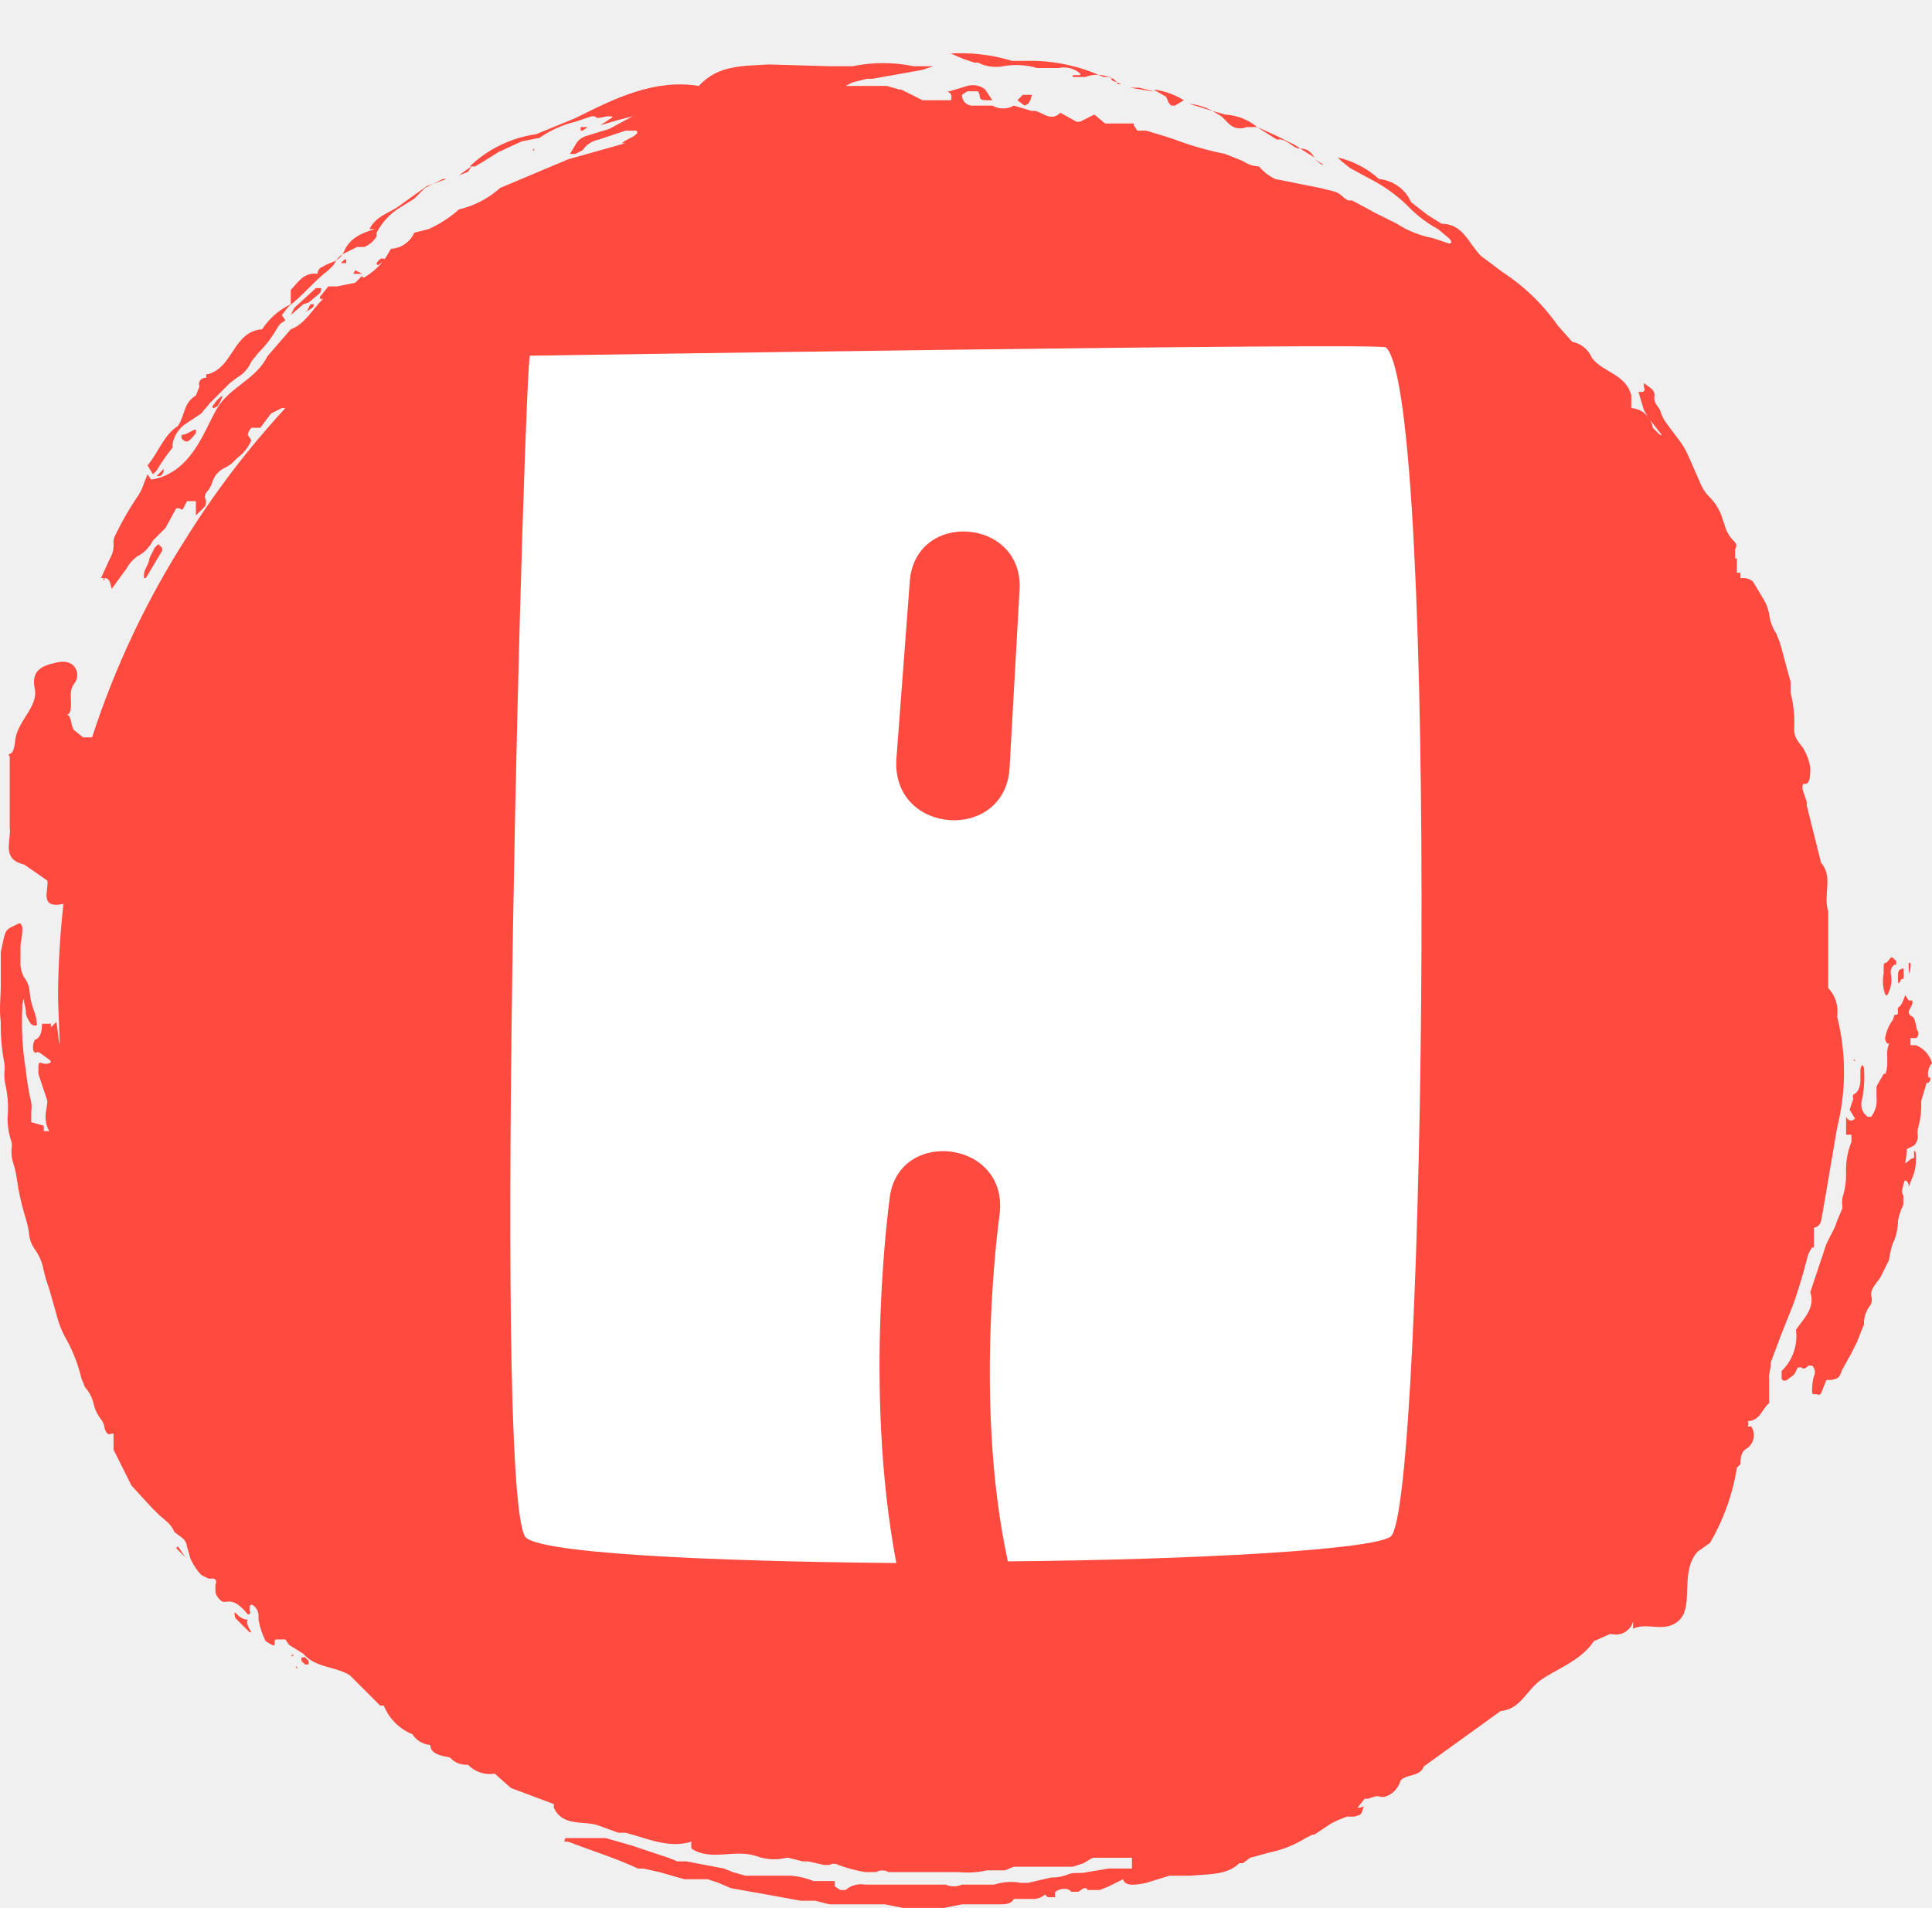
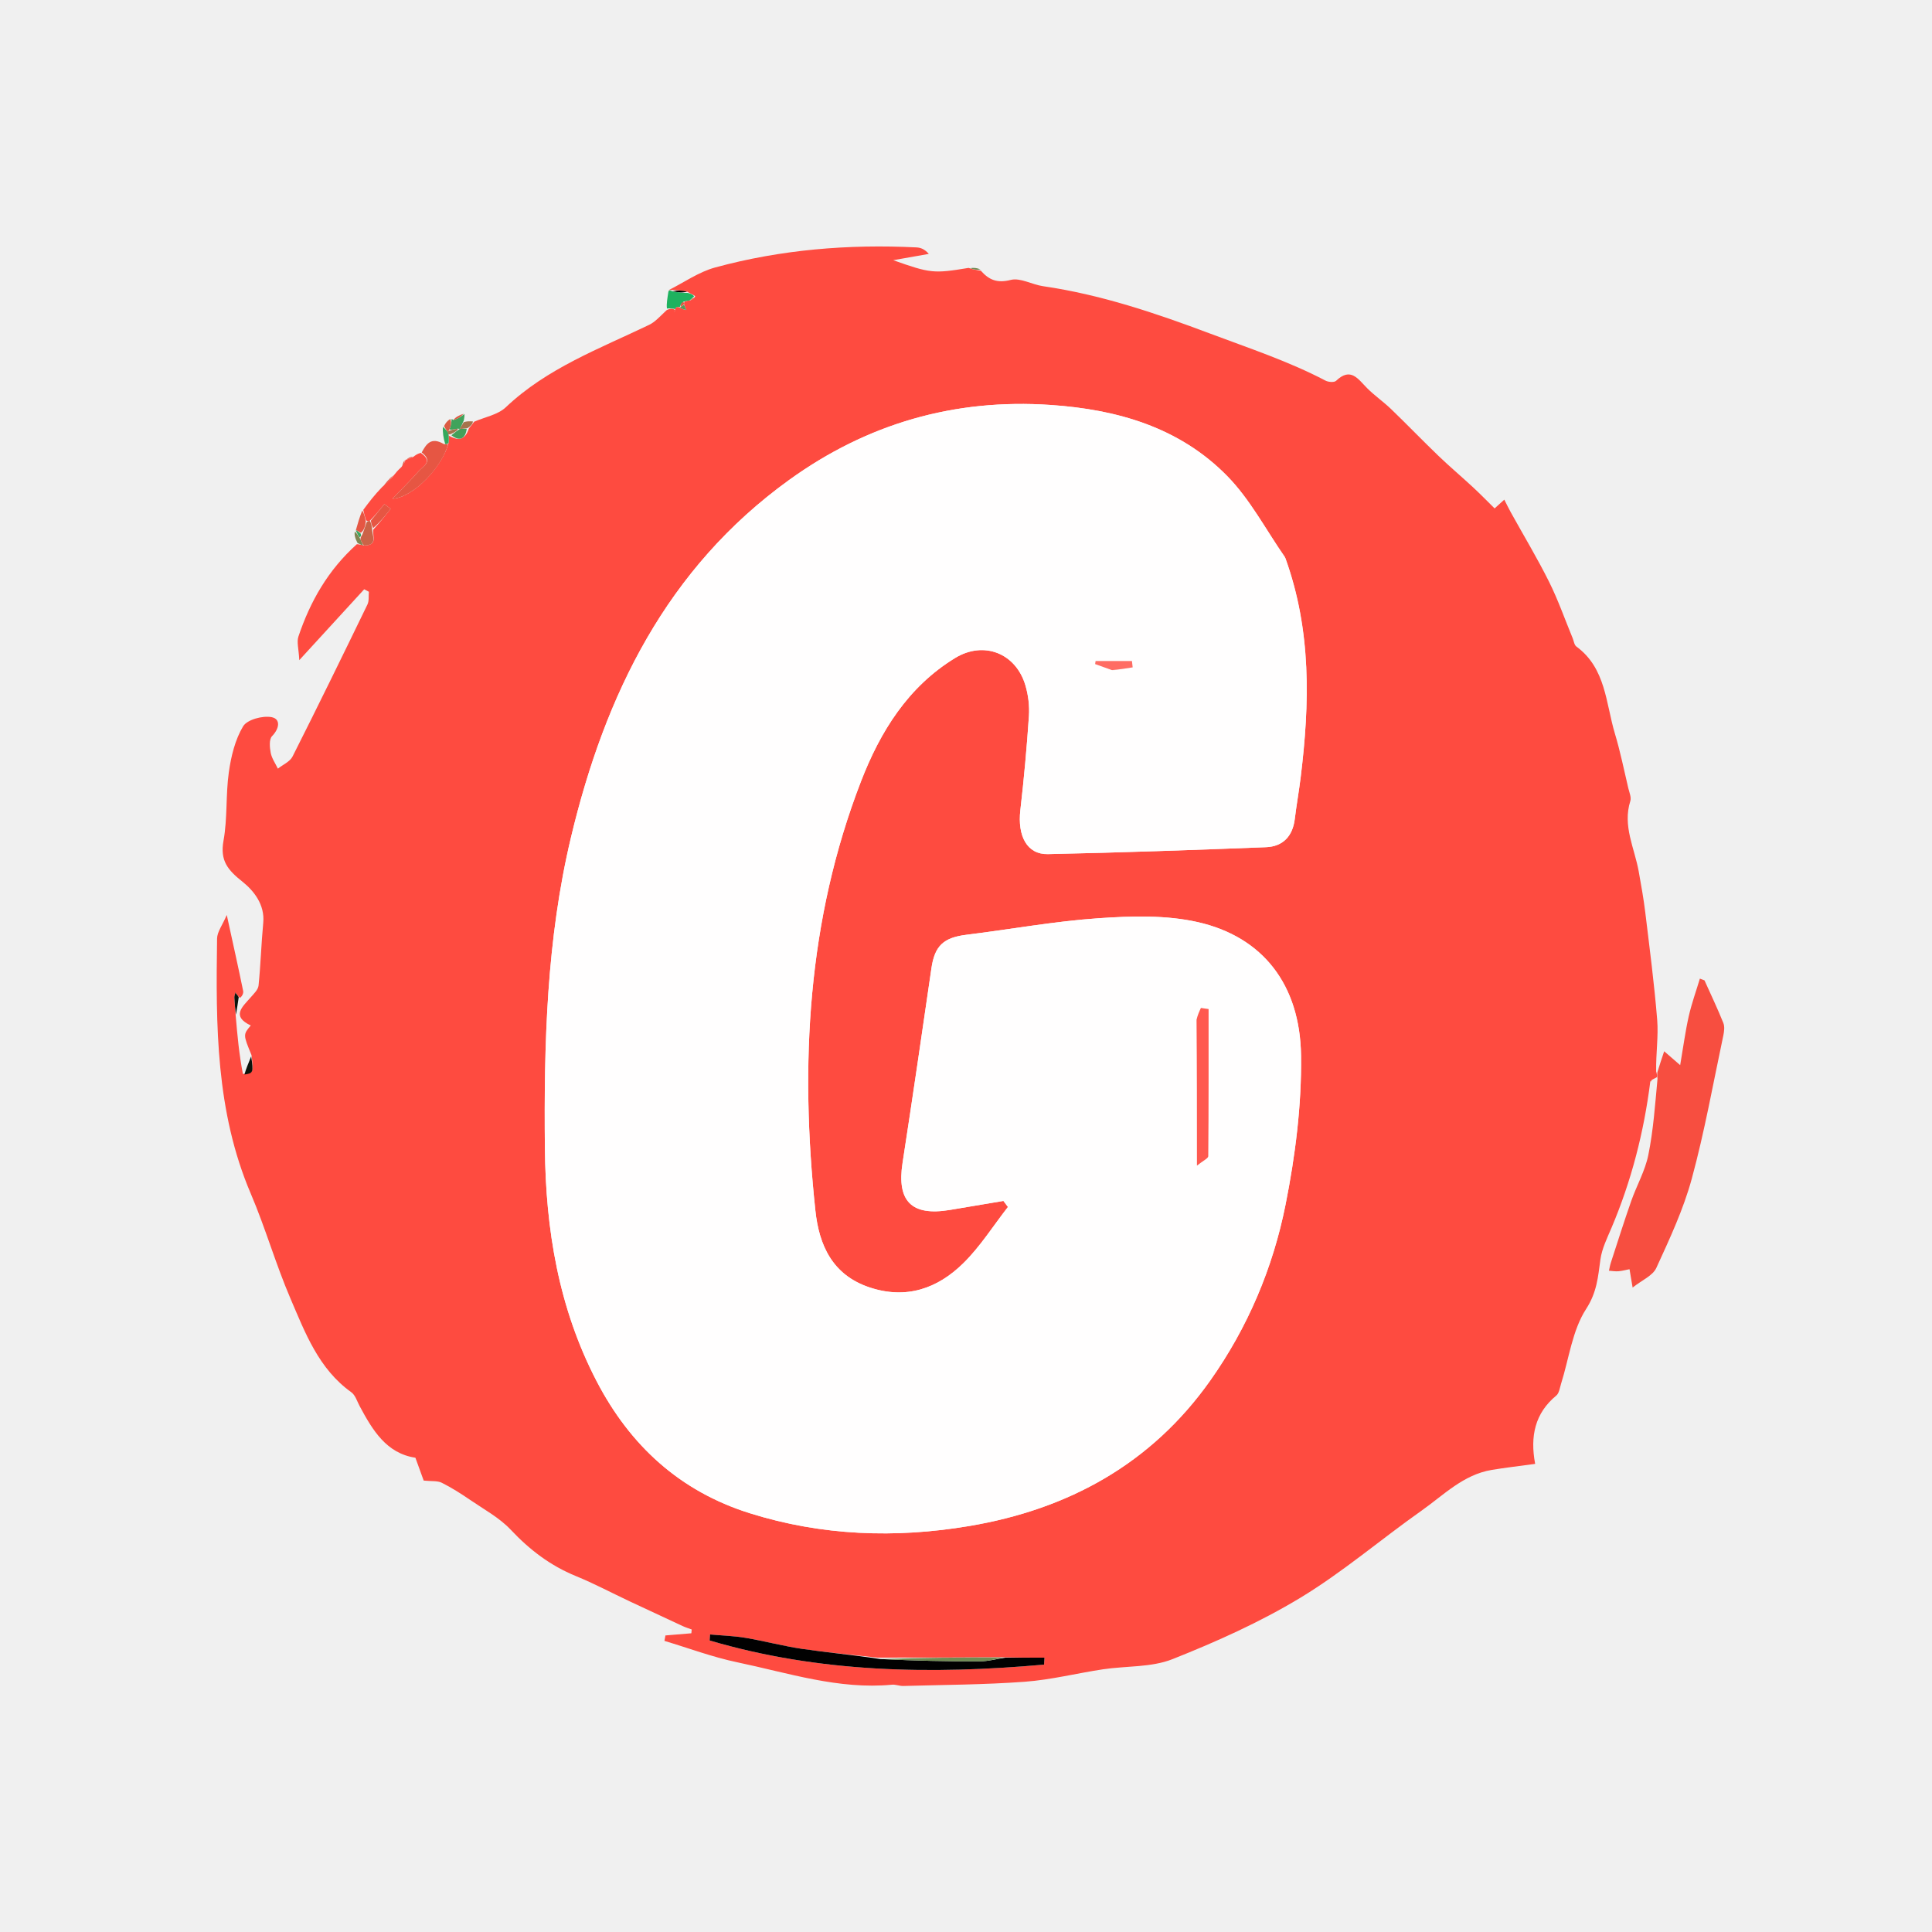
- <svg xmlns="http://www.w3.org/2000/svg" width="308.761" height="304.916" viewBox="0 0 106.008 104.687" class="css-1j8o68f" version="1.1" id="svg23">
-   <defs id="SvgjsDefs2684" />
-   <g id="SvgjsG2685" featurekey="rootContainer" transform="matrix(0.9820593,0,0,0.9820593,-0.05456052,0)" fill="#ff4a3f">
-     <g id="g17">
-       <path d="M19.8 15.3h.5l-.4-.2zm.5.1zm.8-.7c0 .1 0 .1.1.1l.4-.3c-.2-.1-.3-.1-.5.2zm.4-.2zm-4.1 2.3zm-.2.6l.3-.2c.1-.1.1-.2.1-.2h-.2l-.2.4c-.1-.1-.1 0 0 0zm2.2-2.9h-.1l-.2.2h.3zm-2.1 2.4l.6-.5c.1-.1.1-.2.1-.3h-.3l-1.2 1.1-.2.4.7-.6zm-1.1.8z" id="path3" />
-       <path d="M9.7 25v-.2a1.7 1.7 0 0 1 .7-1.1l.9-.6.5-.6.7-.7.4-.4.4-.3a1.9 1.9 0 0 0 .8-.9l.4-.5a5.9 5.9 0 0 0 1-1.3l.2-.3.3-.2-.2-.3.4-.5c.8-.6 1.4-1.4 2.2-2l.3-.3a1.4 1.4 0 0 1 .5-.6l.8-.4h.4a1.4 1.4 0 0 0 .7-.6V13a3.5 3.5 0 0 1 1.3-1.4l.8-.5.2-.2.4-.4 1-.5h.2l-1.1.4-1.4 1c-.6.5-1.4.6-1.8 1.4h.3c-.7.2-1.4.5-1.7 1.2s-.8.6-1.2.9a.4.4 0 0 0-.3.4c-.8-.1-1.1.5-1.5.9v.8a3.9 3.9 0 0 0-1.6 1.4c-1.6.1-1.6 2.1-3 2.5h-.1a.2.2 0 0 0 0 .2c-.3 0-.5.2-.4.5l-.2.5c-.7.4-.6 1.1-1 1.7-.8.5-1.1 1.5-1.7 2.2l.3.5.2-.2a11.6 11.6 0 0 1 .9-1.3zM53.9 3.3l.6.2h.2a2.2 2.2 0 0 0 1.4.2 4.1 4.1 0 0 1 1.9.1h1.2a1.4 1.4 0 0 1 1.2.3.1.1 0 0 1 0 .1H60a.1.1 0 0 0 0 .1h.7a1.8 1.8 0 0 1 1.3 0c.2 0 .1.1.2.2l.5.2h-.2c-.2-.4-.5-.4-.8-.4a9.7 9.7 0 0 0-4.3-.9h-.8A9.8 9.8 0 0 0 53 3h.2zm7.3 3.1zM50.3 4.7zm10.9 1.7h.2-.2zM19 14.7zm32.1-10zm17.6 2.2a.9.9 0 0 0 1 .2h.6a3.1 3.1 0 0 0-1.8-.7l-.7-.2.5.3zm-3.4-1.3c0 .1.1.2.2.3h.2l.5-.3a4.2 4.2 0 0 0-1.7-.6l.7.4zm7.4 2.7l.8.5c-.2-.3-.4-.5-.8-.5z" id="path5" />
-       <path d="M99 76.1l.6-1.6.6-1.5c.2-.5.6-1.8.8-2.6a1.7 1.7 0 0 1 .3-.7h.1v-1.1c.5-.1.4-.6.5-.9l.8-4.7a12.7 12.7 0 0 0 0-6.2 1.9 1.9 0 0 0-.5-1.6v-4.3c-.3-.9.3-1.9-.4-2.7L101 45a.4.4 0 0 0 0-.2l-.2-.6a.5.5 0 0 1 0-.4h.1c.3 0 .3-.5.3-.9a3 3 0 0 0-.4-1.1l-.3-.4a1.1 1.1 0 0 1-.2-.7 6.7 6.7 0 0 0-.2-2v-.6c-.2-.7-.4-1.5-.6-2.2l-.2-.5a2.5 2.5 0 0 1-.4-1.1 2.5 2.5 0 0 0-.3-.8l-.6-1a.8.8 0 0 0-.6-.2h-.1V32h-.2v-.8H97V31a.4.4 0 0 0 0-.1v-.2c.1-.2.1-.3-.1-.5a1.8 1.8 0 0 1-.4-.6l-.2-.6a2.9 2.9 0 0 0-.7-1.2 2.2 2.2 0 0 1-.5-.7l-.7-1.6a4.3 4.3 0 0 0-.6-1l-.6-.8a2.4 2.4 0 0 1-.4-.8l-.2-.3a.6.6 0 0 1-.1-.5.5.5 0 0 0-.2-.4l-.4-.3v.2c.1.2 0 .3-.1.3h-.2l.3 1 .3.5.7.9h-.1l-.2-.2-.2-.2a1.3 1.3 0 0 0-1.2-1.1v-.7c-.3-1.2-1.6-1.3-2.2-2.1a1.5 1.5 0 0 0-1.1-.9l-.8-.9a11.3 11.3 0 0 0-3.1-3l-.8-.6-.4-.3c-.7-.7-1-1.8-2.2-1.8l-.8-.5-.9-.7a2.2 2.2 0 0 0-1.8-1.3 5.1 5.1 0 0 0-2.3-1.2l.2.2.5.4 1.3.7a8.5 8.5 0 0 1 2.1 1.6 6.8 6.8 0 0 0 1.5 1.1l.6.5c.1.1.2.2.1.3H81l-.9-.3a5.6 5.6 0 0 1-2-.8l-1.2-.6-1.3-.7h-.2c-.3-.1-.4-.4-.8-.5l-.8-.2-2.5-.5a2.6 2.6 0 0 1-.9-.7 1.7 1.7 0 0 1-.9-.3l-1-.4a18.1 18.1 0 0 1-2.8-.8l-.6-.2-1-.3h-.5l-.2-.3v-.1h-1.6l-.6-.5-.4.2-.4.2h-.2l-.9-.5c-.6.6-1.1-.2-1.6-.1l-1-.3a1.2 1.2 0 0 1-1.2 0h-1.2a.6.6 0 0 1-.5-.6l.3-.2h.6a.7.7 0 0 1 .1.3c0 .2.2.2.5.2h.2l-.4-.6a1.1 1.1 0 0 0-1-.2l-1 .3H53c.3.2.2.3.2.5h-1.6l-.4-.2-.8-.4h-.1l-.7-.2h-2.3l.4-.2.8-.2h.3l1.7-.3 1.1-.2.6-.2h-1.1a8.4 8.4 0 0 0-3.4 0h-1.3L43 3.6c-1.4.1-2.8 0-3.9 1.2-2.5-.4-4.7.7-6.9 1.8l-2.2.9a6.7 6.7 0 0 0-3.7 1.8h.3l.5-.3.8-.5 1.3-.6 1-.2a6 6 0 0 1 2-.9l.9-.3h.2c.1.2.5 0 .7 0h.2c.1 0 .1.1 0 .1l-.6.4 1-.3.8-.2-1.3.7-1.3.4a1 1 0 0 0-.6.5l-.3.5h.3l.4-.2a1.4 1.4 0 0 1 .9-.6l1.5-.5h.5a.1.1 0 0 1 .1.2c-.2.2-.6.3-.8.5h.2l-3.2.9-3.8 1.6a5.2 5.2 0 0 1-2.3 1.2 6.6 6.6 0 0 1-1.7 1.1l-.8.2a1.5 1.5 0 0 1-1.3.9l-.3.5a3.7 3.7 0 0 1-1.2 1.1h-.1v-.1l-.2.2-.2.2-1 .2h-.5l-.4.5c-.1.1-.1.2 0 .2h.1c-.6.6-1 1.4-1.8 1.7L15 19.9c-.6 1.2-1.8 1.6-2.6 2.6s-1.4 3.9-3.9 4.3l-.2-.3-.2.5a2.7 2.7 0 0 1-.4.8 16.9 16.9 0 0 0-1.2 2.1.8.8 0 0 0-.1.5 1.4 1.4 0 0 1-.2.8l-.5 1.1h.2c.3 0 .3.3.4.6l.8-1.1a2.2 2.2 0 0 1 .6-.7 2 2 0 0 0 .9-.9l.3-.3.4-.4.6-1.1h.2c.1.1.1.1.2 0l.2-.4h.5v.8l.5-.5a.5.5 0 0 0 0-.5.4.4 0 0 1 .1-.3 1.5 1.5 0 0 0 .3-.5 1.3 1.3 0 0 1 .8-.9l.3-.2.3-.3a2.4 2.4 0 0 0 .8-1l-.2-.3c0-.1.1-.3.2-.4h.5l.6-.8.6-.3h.2a48.8 48.8 0 0 0-5.5 7.2h-.1.1a48.4 48.4 0 0 0-5.3 11.2h-.5l-.5-.4c-.2-.2-.1-.7-.4-.9h.1c.3-.5-.1-1.2.3-1.7s.1-1.4-.9-1.2-1.5.5-1.3 1.5-1 1.8-1.1 2.9-.5.5-.3.9v3.9c.1.8-.5 1.8.8 2.1l1.3.9c.1.5-.5 1.6.9 1.3a49.2 49.2 0 0 0-.3 5c0 1.1.1 2.2.1 3.3v-.4c-.1-.4-.1-.8-.2-1.3l-.3.3v-.2h-.5c0 .5-.1.8-.4.9a.9.9 0 0 0-.1.5c0 .1.1.3.2.2s.4.2.7.4-.2.3-.4.2-.2.1-.2.3v.3l.5 1.5c0 .3-.1.6-.1.9a1.7 1.7 0 0 0 .2.8h-.3v-.3l-.7-.2v-.6a1.5 1.5 0 0 0 0-.5 14.6 14.6 0 0 1-.3-1.8 16.6 16.6 0 0 1-.2-3.5.9.9 0 0 1 .1-.5v.2a2.9 2.9 0 0 1 .1.5.8.8 0 0 0 .1.4c.1.2.2.4.4.4s.1-.1.1-.2a2.1 2.1 0 0 0-.1-.5 4.2 4.2 0 0 1-.3-1.3 1.5 1.5 0 0 0-.3-.7 1.6 1.6 0 0 1-.2-.9v-.8c0-.3.1-.6.1-.9a.5.5 0 0 0-.1-.4h-.1c-.8.4-.7.2-1 1.6V55c0 .7-.1 1.4 0 2.1a10.8 10.8 0 0 0 .2 2.3 1.8 1.8 0 0 1 0 .5 3.1 3.1 0 0 0 .1.9 5.9 5.9 0 0 1 .1 1.3 3.9 3.9 0 0 0 .2 1.7 1.2 1.2 0 0 1 0 .4 2.1 2.1 0 0 0 .1.8 4.9 4.9 0 0 1 .2.9 14 14 0 0 0 .5 2.2 5 5 0 0 1 .2 1 1.7 1.7 0 0 0 .3.7 2.9 2.9 0 0 1 .5 1.2 8.5 8.5 0 0 0 .3 1l.4 1.4a5.4 5.4 0 0 0 .6 1.5 8.5 8.5 0 0 1 .8 2.1l.2.5a2.1 2.1 0 0 1 .5 1 2.1 2.1 0 0 0 .4.8 1 1 0 0 1 .2.5c.1.3.2.4.4.3h.1v.9l.5 1 .5 1 1.1 1.2.4.4c.3.3.7.5.9 1l.4.3a.7.7 0 0 1 .3.5l.2.7a3.3 3.3 0 0 0 .6.9l.4.2h.3a.2.2 0 0 1 .1.3 2.5 2.5 0 0 0 0 .5.9.9 0 0 0 .4.5h.2c.4-.1.8.2 1.2.7h.1c0-.1.1-.1 0-.2v-.2c0-.1.1-.2.2-.1a.7.7 0 0 1 .3.6v.2a4.3 4.3 0 0 0 .4 1.2c.5.3.5.3.5.1s0-.2.2-.2h.4l.2.3.8.5c.7.8 1.8.7 2.6 1.2l1.7 1.7h.2a2.9 2.9 0 0 0 1.6 1.6 1.3 1.3 0 0 0 1 .6c0 .5.6.6 1.1.7a1.2 1.2 0 0 0 .8.4h.2a1.7 1.7 0 0 0 1.5.5l.9.8 2.4.9v.2c.5 1.1 1.7.7 2.5 1l1.1.4h.4c1.2.3 2.4.9 3.7.5a.7.7 0 0 0 0 .4c1.1.7 2.4 0 3.6.4a2.9 2.9 0 0 0 1.7.1h.1l.8.2h.3l.9.2h.3a.5.5 0 0 1 .5 0 7.9 7.9 0 0 0 1.5.4h.6a.7.7 0 0 1 .7 0h3.9a5 5 0 0 0 1.6-.1h1l.5-.2H60l.6-.2.5-.3h2.2v.6H62l-1.2.2c-.4.1-.7 0-1 .1a2.4 2.4 0 0 1-1 .2l-1.3.3h-.4a3.1 3.1 0 0 0-1.5.1h-1.8a1.1 1.1 0 0 1-.9 0h-4.5a1.3 1.3 0 0 0-1.1.3H47l-.3-.2v-.3h-1.2a4.1 4.1 0 0 0-1.3-.3h-2.5l-.7-.2-.5-.2-2.1-.4h-.5l-.5-.2-2.1-.7-1.4-.4h-2.2c-.1 0-.1.1-.1.2h.2c1.3.5 2.6.9 3.9 1.5h.3l.9.2 1.4.4h1.3l.6.2.7.3 1.7.3 1.1.2 1.1.2h.8l.8.2h3.1l1 .2h2.3l1-.2H56c.4 0 .6-.1.7-.3h1a1 1 0 0 0 .8-.3c-.1.1 0 .1.1.2h.4v-.2c0-.1 0-.1.2-.2s.6-.1.7.1h.4l.3-.2c.2 0 .2 0 .2.1h.7l.5-.2.8-.4c.1.3.4.4 1.3.2l1.3-.4h1.2c.9-.1 2 0 2.7-.7h.2l.4-.3 1.1-.3a6.1 6.1 0 0 0 2-.8l.4-.2h.1l.9-.6.4-.2.5-.2h.4c.4-.1.4-.1.5-.4s0-.1-.2-.1h-.1l.4-.5h.2c.3-.1.5-.2.7-.1h.2a1.3 1.3 0 0 0 .9-.9c.3-.4 1.1-.2 1.3-.8l4.3-3.1c1.1-.1 1.4-1.1 2.2-1.7s2.3-1.1 3-2.2l.9-.4h.1a1 1 0 0 0 1.2-.7v.4c.8-.4 1.8.3 2.6-.5s0-2.7 1-3.8l.7-.5a12.1 12.1 0 0 0 1.5-4.2l.2-.2c0-.3 0-.7.4-.9a.9.9 0 0 0 .2-1.2h-.2a.3.3 0 0 0 0-.3c.7 0 .8-.7 1.2-1V77a.5.5 0 0 1 0-.2 3.8 3.8 0 0 0 .1-.7zM5.9 32.2z" id="path7" />
-       <path d="M26.4 9.3l-.3.2-.4.3.5-.2zm6.1-2h.1l.3-.2h-.4zm-2.6 1l-.1.1h.1v-.1zm-1.5 1.4zm1.3-.2zm-6.3 3.1zM9.2 26.2l-.4.4H9a.4.4 0 0 0 .2-.4zm3-3.5a2.1 2.1 0 0 0 .3-.6 1.5 1.5 0 0 0-.5.5c-.1.1-.1.2 0 .2zM11 24.2V24c-.2 0-.5.3-.8.3v.2c.3.3.4.2.8-.3zm3 66.2zM73.9 9.2h.1l-.5-.3zm-2.5-1.4c.5-.1.8.4 1.2.5h.1l-.3-.2-1-.5-1.1-.5.3.2zM52.8 3.1zm11.7 2h-.1l-1.2-.2h.5zm2 .7l1.3.4a3.3 3.3 0 0 0-1.3-.4zm-9 0a1 1 0 0 0 .2-.5h-.5l-.3.3.4.3zm9 1.6zM49.9 4.2zm2.9.7zM48.5 4zm13.8 2.1a.5.5 0 0 0 0 .1zm44.8 52.3h-.3V58h.3c.1 0 .2-.3.1-.4s-.1-.7-.3-.8a.3.3 0 0 1-.2-.3l.2-.4a.4.4 0 0 0 0-.2h-.2l-.2-.3c-.1.3-.2.6-.4.7a.5.5 0 0 0 0 .2c0 .1 0 .2-.1.2h-.1a1.1 1.1 0 0 1-.1.3 2.3 2.3 0 0 0-.4.9.4.4 0 0 0 .1.4h.1a1.7 1.7 0 0 0-.1.8v.4a1.8 1.8 0 0 1-.1.5h-.1l-.4.7v.6a1.5 1.5 0 0 1-.3 1.1h-.2l-.2-.2a.9.9 0 0 1-.1-.8 6.5 6.5 0 0 0 .1-1.7c0-.1-.1-.2-.1-.2a.5.5 0 0 0-.1.3v.6c0 .2-.1.6-.3.7s-.1.2-.1.3l-.2.6.3.5c-.2.2-.4.1-.5-.1v1h.3v.4a4.2 4.2 0 0 0-.3 1.4 3.3 3.3 0 0 0 0 .4 4 4 0 0 1-.2 1.3 2 2 0 0 0 0 .6l-.3.7a3.2 3.2 0 0 1-.3.7l-.3.6-.9 2.7c.3.9-.4 1.5-.8 2.1a2.7 2.7 0 0 1-.8 2.3v.4c0 .1.1.2.3.1l.4-.3.2-.4h.2c.1.1.2.1.4-.1h.2a.5.5 0 0 1 .1.6 2.9 2.9 0 0 0-.1.8c0 .1 0 .2.1.2h.2c.1.1.2 0 .3-.3l.2-.5h.3c.4-.1.4-.1.6-.6l.5-.9.3-.6.4-1a1.6 1.6 0 0 1 .3-1 .6.6 0 0 0 .1-.6c0-.2 0-.3.2-.6l.3-.4.5-1a4.7 4.7 0 0 1 .2-.9 3 3 0 0 0 .3-1.3 3.8 3.8 0 0 1 .3-.9v-.5c-.1-.2-.1-.2 0-.6s.1-.2.2-.2a.4.4 0 0 1 .1.3l.2-.5a2.3 2.3 0 0 0 .2-.9v-.3c0-.1 0-.3-.1-.3v.4c-.2 0-.3.2-.5.3a6.4 6.4 0 0 0 .1-.8l.4-.2a.7.7 0 0 0 .2-.6 1.4 1.4 0 0 1 0-.3 4.8 4.8 0 0 0 .2-1.4v-.2l.3-1h.1a.3.3 0 0 0 .1-.3h-.1a.9.9 0 0 1 .2-.8 1.5 1.5 0 0 0-.9-1zm-1.2 7.8zm-.2-9.9zm0 0zM9.1 30.8a.3.3 0 0 0 0-.2l-.2-.2-.2.2-.3.6c0 .3-.3.6-.3.9v.2h.1zm96.3 24.8h.1a1.7 1.7 0 0 0 .2-1.2.5.5 0 0 1 .2-.5h.1v-.2l-.2-.2h-.1c-.1.1-.2.3-.3.3s-.1.1-.1.3v.3a2.2 2.2 0 0 0 .1 1.2zM13.2 90.1c-.1 0 0 .2 0 .3l.8.8h.1c-.2-.3-.3-.6-.2-.7a.9.9 0 0 1-.5-.2zm.8.3zm92.3-35.7h.1a2 2 0 0 0 0-.6c-.3.1-.3.1-.3.6s.1.1.2 0z" id="path9" />
-       <path d="M106.7 62a.6.6 0 0 0 .1-.5c0-.1-.1-.2-.1-.1h-.2v.2c0 .4.1.5.2.4zm.1-8.2h-.1v.6a1 1 0 0 0 .1-.6zM17.1 92.6h-.2v.2l.2.2h.2v-.2zm86.6-33.3c0-.1 0-.1-.1-.1zM9.9 86.5l.5.5-.4-.6z" id="path11" />
-       <circle cx="10.5" cy="87.1" transform="rotate(-24.8 10.4 87.159)" id="circle13" />
-       <path d="M9.7 30.1h-.1v.2-.2h.1zm83.2-6.6l-.2-.3h-.1zm-14.7 77.1zM5.9 32.2zm-.1.2a.3.3 0 0 0 .1-.2v.2zm1.9-4.9zM61.5 2.4zm42.8 58.2v.1-.1zM16.4 92.5h-.1c.1.1.2 0 .1-.1zm.2.7h.1l-.1-.1v.1zm73.9-71.3zm15.2 34.4zM14.6 91.7zm92.1-37zm-.8 11.4zM34.6 0z" id="path15" />
-     </g>
-   </g>
-   <g id="SvgjsG2686" featurekey="nameFeature-0" transform="matrix(2.284354,0,0,2.284354,27.98006,-5.60952)" fill="#ffffff">
-     <path d="M9.6 16.48 l-0.32 4.24 c-0.08 1.8 2.6 1.96 2.72 0.2 l0.24 -4.28 c0.12 -1.76 -2.56 -1.96 -2.64 -0.16 z M0.48 11 l0 0 c0.04 0 20.48 -0.32 20.56 -0.2 c1.28 1.12 0.96 27.8 0.12 28.56 c-0.4 0.32 -4.64 0.56 -9.2 0.6 c-0.84 -3.84 -0.2 -8.32 -0.2 -8.32 c0.24 -1.8 -2.44 -2.12 -2.64 -0.4 c0 0.04 -0.64 4.52 0.16 8.76 c-4.56 -0.04 -8.68 -0.24 -8.92 -0.64 c-0.8 -1.44 0 -28.28 0.12 -28.36 z" id="path20" />
-   </g>
+ <svg xmlns="http://www.w3.org/2000/svg" version="1.1" id="Layer_1" x="0px" y="0px" width="100%" viewBox="0 0 500 500" enable-background="new 0 0 500 500" xml:space="preserve">
+   <path fill="transparent" opacity="1" stroke="none" d=" M267,501   C178,501 89.5,501 1,501   C1,334.333 1,167.667 1,1   C167.667,1 334.333,1 501,1   C501,167.667 501,334.333 501,501   C423.167,501 345.333,501 267,501  M105.005,118.994   C105.005,118.994 104.974,118.953 104.429,119.239   C104.257,119.822 104.084,120.406 103.378,121.174   C102.918,121.752 102.459,122.33 101.421,123.171   C100.578,124.094 99.735,125.018 98.292,126.215   C96.866,128.128 95.44,130.042 93.485,132.3   C93.026,133.924 92.567,135.549 92.156,137.225   C92.156,137.225 92.089,137.196 91.408,137.238   C91.634,138.258 91.861,139.278 91.739,140.855   C84.852,147.569 80.265,155.71 77.23,164.737   C76.753,166.156 77.31,167.924 77.454,170.847   C83.873,163.838 89.065,158.169 94.258,152.499   C94.66,152.715 95.063,152.93 95.465,153.146   C95.356,154.255 95.549,155.511 95.092,156.451   C88.711,169.603 82.295,182.74 75.709,195.791   C75.032,197.132 73.207,197.894 71.915,198.925   C71.27,197.569 70.336,196.269 70.063,194.843   C69.792,193.431 69.613,191.334 70.405,190.518   C72.353,188.509 72.655,186.057 70.29,185.599   C67.972,185.151 63.958,186.232 62.914,187.975   C60.836,191.444 59.799,195.759 59.222,199.85   C58.396,205.707 58.893,211.773 57.843,217.572   C56.904,222.755 58.945,225.149 62.76,228.192   C65.618,230.47 68.576,234.073 68.128,238.807   C67.616,244.214 67.461,249.655 66.914,255.057   C66.807,256.122 65.714,257.157 64.919,258.071   C62.756,260.557 59.763,262.951 64.895,265.395   C62.909,267.755 62.909,267.755 64.919,273.745   C64.3,275.146 63.682,276.547 62.277,277.658   C61.853,272.752 61.43,267.846 61.125,262.253   C61.347,260.933 61.569,259.612 62.361,258.699   C62.566,257.95 63.067,257.141 62.929,256.462   C61.695,250.424 60.349,244.41 58.688,236.791   C57.564,239.43 56.203,241.159 56.178,242.908   C55.85,265.318 55.832,287.67 64.895,308.901   C68.688,317.786 71.349,327.156 75.16,336.032   C78.989,344.949 82.458,354.256 90.903,360.299   C91.963,361.058 92.425,362.685 93.101,363.943   C96.442,370.164 100.006,376.129 107.505,377.26   C108.353,379.599 109.109,381.685 109.649,383.172   C111.697,383.388 113.209,383.179 114.337,383.741   C116.901,385.02 119.342,386.581 121.713,388.204   C125.295,390.656 129.267,392.795 132.186,395.901   C137.056,401.081 142.427,405.182 149.014,407.876   C153.746,409.811 158.281,412.226 162.913,414.407   C167.506,416.569 172.108,418.713 176.716,420.844   C177.456,421.187 178.246,421.422 179.013,421.707   C178.983,422.036 178.952,422.364 178.922,422.692   C176.686,422.879 174.45,423.065 172.214,423.252   C172.128,423.721 172.043,424.19 171.958,424.659   C178.226,426.535 184.4,428.861 190.781,430.194   C203.998,432.957 217.022,437.308 230.847,435.999   C231.802,435.909 232.799,436.357 233.771,436.329   C244.264,436.029 254.78,436.008 265.239,435.233   C272.023,434.731 278.711,433.028 285.464,432.013   C291.472,431.11 297.965,431.559 303.44,429.386   C314.784,424.883 326.072,419.825 336.493,413.525   C347.485,406.88 357.35,398.392 367.886,390.963   C373.61,386.927 378.696,381.641 386.056,380.413   C389.555,379.83 393.084,379.429 397.297,378.849   C395.95,371.717 397.235,365.731 402.757,361.179   C403.521,360.549 403.682,359.134 404.022,358.052   C406.069,351.546 406.914,344.272 410.487,338.763   C413.301,334.423 413.566,330.453 414.184,325.967   C414.574,323.134 415.937,320.4 417.076,317.712   C422.216,305.581 425.45,292.956 427.308,279.906   C427.308,279.906 427.477,279.583 428.117,279.141   C428.345,279.019 428.573,278.896 429.135,279.527   C428.326,286.007 427.878,292.56 426.579,298.939   C425.746,303.027 423.559,306.825 422.161,310.816   C420.308,316.104 418.625,321.451 416.888,326.779   C416.667,327.455 416.556,328.168 416.393,328.864   C417.219,328.917 418.054,329.068 418.869,329   C419.828,328.919 420.77,328.649 421.719,328.474   C421.973,329.98 422.228,331.486 422.521,333.218   C424.906,331.318 427.727,330.162 428.655,328.138   C432.105,320.618 435.66,313.01 437.824,305.067   C441.14,292.894 443.352,280.419 445.98,268.061   C446.208,266.989 446.383,265.695 445.998,264.739   C444.501,261.015 442.767,257.385 441.122,253.72   C440.723,253.569 440.324,253.418 439.926,253.267   C438.949,256.516 437.786,259.723 437.042,263.025   C436.158,266.949 435.633,270.955 434.827,275.658   C433.002,274.075 431.813,273.044 430.69,272.07   C430.036,274.008 429.488,275.633 428.314,276.757   C428.535,272.496 429.222,268.198 428.883,263.982   C428.135,254.669 426.916,245.392 425.794,236.111   C425.364,232.558 424.724,229.028 424.093,225.503   C423.017,219.487 419.885,213.742 421.925,207.309   C422.231,206.345 421.663,205.071 421.4,203.963   C420.285,199.266 419.339,194.515 417.948,189.899   C415.562,181.98 415.626,172.938 407.958,167.313   C407.412,166.912 407.31,165.901 407.008,165.171   C404.99,160.287 403.242,155.269 400.89,150.551   C397.841,144.437 394.305,138.566 390.992,132.582   C390.398,131.509 389.87,130.4 389.312,129.307   C388.261,130.258 387.21,131.209 386.804,131.577   C385.026,129.829 383.171,127.918 381.221,126.108   C378.274,123.372 375.192,120.779 372.293,117.994   C368.137,114 364.138,109.842 359.986,105.844   C358.025,103.956 355.744,102.394 353.824,100.469   C351.483,98.122 349.582,94.908 345.78,98.552   C345.3,99.013 343.793,98.9 343.047,98.508   C333.467,93.484 323.267,90.126 313.174,86.329   C299.015,81.003 284.885,76.241 269.909,74.061   C267.074,73.648 264.035,71.809 261.557,72.446   C258.029,73.352 255.923,72.413 253.682,69.407   C252.836,69.326 251.99,69.244 250.312,69.028   C241.642,70.828 240.789,70.75 231.165,67.337   C234.087,66.821 237.232,66.266 240.377,65.711   C239.301,64.476 238.256,64.082 237.194,64.029   C219.569,63.154 202.131,64.587 185.092,69.219   C180.83,70.378 176.998,73.115 172.992,75.794   C172.717,77.231 172.442,78.668 172.037,80.925   C170.703,81.986 169.51,83.34 168.012,84.06   C155.123,90.257 141.602,95.262 130.909,105.394   C128.842,107.352 125.468,107.931 122.092,108.991   C121.456,108.998 120.82,109.006 120.25,108.073   C120.232,107.759 120.214,107.446 119.761,107.029   C118.822,107.479 117.882,107.928 116.889,108.381   C116.889,108.381 116.876,108.432 116.185,108.416   C115.743,108.937 115.301,109.458 114.289,110.349   C114.518,111.853 114.747,113.357 114.286,114.9   C111.51,112.93 110.268,115.029 108.399,117.116   C107.944,117.472 107.49,117.829 106.399,118.063   C105.919,118.367 105.438,118.671 105.005,118.994  z" />
+   <path fill="#FE4B40" opacity="1" stroke="none" d=" M172.968,75.127   C176.998,73.115 180.83,70.378 185.092,69.219   C202.131,64.587 219.569,63.154 237.194,64.029   C238.256,64.082 239.301,64.476 240.377,65.711   C237.232,66.266 234.087,66.821 231.165,67.337   C240.789,70.75 241.642,70.828 250.663,69.333   C251.954,69.775 252.893,69.911 253.833,70.047   C255.923,72.413 258.029,73.352 261.557,72.446   C264.035,71.809 267.074,73.648 269.909,74.061   C284.885,76.241 299.015,81.003 313.174,86.329   C323.267,90.126 333.467,93.484 343.047,98.508   C343.793,98.9 345.3,99.013 345.78,98.552   C349.582,94.908 351.483,98.122 353.824,100.469   C355.744,102.394 358.025,103.956 359.986,105.844   C364.138,109.842 368.137,114 372.293,117.994   C375.192,120.779 378.274,123.372 381.221,126.108   C383.171,127.918 385.026,129.829 386.804,131.577   C387.21,131.209 388.261,130.258 389.312,129.307   C389.87,130.4 390.398,131.509 390.992,132.582   C394.305,138.566 397.841,144.437 400.89,150.551   C403.242,155.269 404.99,160.287 407.008,165.171   C407.31,165.901 407.412,166.912 407.958,167.313   C415.626,172.938 415.562,181.98 417.948,189.899   C419.339,194.515 420.285,199.266 421.4,203.963   C421.663,205.071 422.231,206.345 421.925,207.309   C419.885,213.742 423.017,219.487 424.093,225.503   C424.724,229.028 425.364,232.558 425.794,236.111   C426.916,245.392 428.135,254.669 428.883,263.982   C429.222,268.198 428.535,272.496 428.612,277.261   C428.874,278.101 428.838,278.437 428.801,278.773   C428.573,278.896 428.345,279.019 427.709,279.358   C427.301,279.574 427.095,279.905 427.095,279.905   C425.45,292.956 422.216,305.581 417.076,317.712   C415.937,320.4 414.574,323.134 414.184,325.967   C413.566,330.453 413.301,334.423 410.487,338.763   C406.914,344.272 406.069,351.546 404.022,358.052   C403.682,359.134 403.521,360.549 402.757,361.179   C397.235,365.731 395.95,371.717 397.297,378.849   C393.084,379.429 389.555,379.83 386.056,380.413   C378.696,381.641 373.61,386.927 367.886,390.963   C357.35,398.392 347.485,406.88 336.493,413.525   C326.072,419.825 314.784,424.883 303.44,429.386   C297.965,431.559 291.472,431.11 285.464,432.013   C278.711,433.028 272.023,434.731 265.239,435.233   C254.78,436.008 244.264,436.029 233.771,436.329   C232.799,436.357 231.802,435.909 230.847,435.999   C217.022,437.308 203.998,432.957 190.781,430.194   C184.4,428.861 178.226,426.535 171.958,424.659   C172.043,424.19 172.128,423.721 172.214,423.252   C174.45,423.065 176.686,422.879 178.922,422.692   C178.952,422.364 178.983,422.036 179.013,421.707   C178.246,421.422 177.456,421.187 176.716,420.844   C172.108,418.713 167.506,416.569 162.913,414.407   C158.281,412.226 153.746,409.811 149.014,407.876   C142.427,405.182 137.056,401.081 132.186,395.901   C129.267,392.795 125.295,390.656 121.713,388.204   C119.342,386.581 116.901,385.02 114.337,383.741   C113.209,383.179 111.697,383.388 109.649,383.172   C109.109,381.685 108.353,379.599 107.505,377.26   C100.006,376.129 96.442,370.164 93.101,363.943   C92.425,362.685 91.963,361.058 90.903,360.299   C82.458,354.256 78.989,344.949 75.16,336.032   C71.349,327.156 68.688,317.786 64.895,308.901   C55.832,287.67 55.85,265.318 56.178,242.908   C56.203,241.159 57.564,239.43 58.688,236.791   C60.349,244.41 61.695,250.424 62.929,256.462   C63.067,257.141 62.566,257.95 62.069,258.268   C61.555,257.625 61.32,257.426 61.119,257.197   C61.028,257.093 61.006,256.93 60.952,256.794   C60.846,257.255 60.632,257.721 60.653,258.175   C60.727,259.765 60.882,261.352 61.006,262.94   C61.43,267.846 61.853,272.752 62.867,277.937   C65.555,277.773 65.64,277.506 65.087,273.044   C62.909,267.755 62.909,267.755 64.895,265.395   C59.763,262.951 62.756,260.557 64.919,258.071   C65.714,257.157 66.807,256.122 66.914,255.057   C67.461,249.655 67.616,244.214 68.128,238.807   C68.576,234.073 65.618,230.47 62.76,228.192   C58.945,225.149 56.904,222.755 57.843,217.572   C58.893,211.773 58.396,205.707 59.222,199.85   C59.799,195.759 60.836,191.444 62.914,187.975   C63.958,186.232 67.972,185.151 70.29,185.599   C72.655,186.057 72.353,188.509 70.405,190.518   C69.613,191.334 69.792,193.431 70.063,194.843   C70.336,196.269 71.27,197.569 71.915,198.925   C73.207,197.894 75.032,197.132 75.709,195.791   C82.295,182.74 88.711,169.603 95.092,156.451   C95.549,155.511 95.356,154.255 95.465,153.146   C95.063,152.93 94.66,152.715 94.258,152.499   C89.065,158.169 83.873,163.838 77.454,170.847   C77.31,167.924 76.753,166.156 77.23,164.737   C80.265,155.71 84.852,147.569 92.366,140.829   C93.318,140.925 93.641,141.048 94.198,141.165   C97.89,141.145 96.323,138.764 96.612,137.062   C98.296,135.231 99.7,133.461 101.104,131.692   C100.564,131.283 100.025,130.874 99.485,130.464   C98.315,131.893 97.145,133.322 95.699,134.785   C95.241,134.853 95.059,134.887 94.716,134.655   C94.375,133.578 94.195,132.767 94.015,131.956   C95.44,130.042 96.866,128.128 98.927,126.016   C100.375,124.847 101.187,123.878 101.999,122.908   C102.459,122.33 102.918,121.752 103.872,120.889   C104.569,120.054 104.771,119.503 104.974,118.953   C104.974,118.953 105.005,118.994 105.258,118.935   C106.019,118.646 106.527,118.416 107.035,118.185   C107.49,117.829 107.944,117.472 108.861,117.197   C112.194,119.445 109.514,120.621 108.39,121.904   C106.389,124.188 104.214,126.319 101.579,129.071   C106.994,128.777 114.608,120.679 116.108,114.525   C116.19,113.438 116.116,112.724 115.999,112.006   C115.958,112.003 115.952,112.087 115.919,112.179   C115.886,112.272 115.998,112.499 116.213,112.774   C118.82,114.257 120.449,113.701 121.352,110.861   C121.934,110.193 122.315,109.669 122.697,109.146   C125.468,107.931 128.842,107.352 130.909,105.394   C141.602,95.262 155.123,90.257 168.012,84.06   C169.51,83.34 170.703,81.986 172.542,80.256   C173.621,79.725 174.196,79.864 174.686,80.205   C174.566,80.562 174.529,80.719 174.493,80.876   C174.622,80.595 174.752,80.314 174.795,79.682   C175.138,79.369 175.568,79.408 176.079,79.659   C176.644,79.993 177.127,80.114 177.61,80.236   C177.419,79.781 177.228,79.326 177.027,78.685   C177.017,78.499 177.032,78.126 177.259,78.031   C177.798,77.82 178.12,77.758 178.74,77.69   C179.347,77.41 179.666,77.188 179.924,76.65   C179.247,76.16 178.631,75.987 177.842,75.487   C176.469,75.135 175.27,75.11 173.793,75.043   C173.333,75.043 173.15,75.085 172.968,75.127  M259.201,428.902   C248.764,428.949 238.326,428.996 227.018,428.987   C220.557,428.254 214.073,427.681 207.643,426.736   C202.702,426.009 197.85,424.697 192.92,423.869   C189.903,423.361 186.815,423.275 183.758,423   C183.724,423.519 183.691,424.038 183.657,424.557   C212.076,432.935 241.035,433.398 270.204,430.8   C270.241,430.201 270.278,429.602 270.314,429.003   C266.928,429.003 263.542,429.003 259.201,428.902  M332.516,144.11   C327.598,137.078 323.517,129.226 317.589,123.185   C305.238,110.599 289.163,105.976 271.896,104.801   C246.98,103.104 224.421,109.647 204.25,124.198   C172.528,147.081 156.605,179.744 147.784,216.64   C141.459,243.097 140.757,270.038 141.017,297.082   C141.219,318.178 144.558,338.47 154.374,357.389   C163.041,374.091 175.946,385.942 194.049,391.622   C212.687,397.469 231.747,398.154 250.881,394.925   C276.523,390.597 297.956,378.842 313.198,357.301   C322.916,343.569 329.436,328.145 332.698,311.764   C335.213,299.133 336.876,286.071 336.709,273.229   C336.468,254.761 326.747,242.461 310.043,238.657   C301.797,236.779 292.849,237.053 284.307,237.638   C272.866,238.422 261.519,240.517 250.116,241.918   C244.171,242.649 241.897,244.774 241.052,250.591   C238.611,267.386 236.17,284.183 233.581,300.956   C232.055,310.848 235.872,314.775 245.789,313.136   C250.423,312.37 255.053,311.579 259.685,310.799   C260.075,311.32 260.465,311.842 260.855,312.363   C257.037,317.256 253.681,322.619 249.294,326.932   C242.628,333.485 234.545,336.332 225.07,333.188   C215.442,329.993 211.979,322.293 211.022,313.308   C206.986,275.445 208.927,238.117 222.837,202.189   C227.815,189.333 234.973,177.761 247.173,170.296   C254.587,165.76 262.934,169.028 265.39,177.419   C266.125,179.928 266.461,182.699 266.286,185.304   C265.74,193.429 265.004,201.548 264.069,209.638   C263.29,216.385 265.8,221.157 271.184,221.044   C290.004,220.65 308.82,219.984 327.631,219.252   C332.019,219.081 334.54,216.419 335.087,211.955   C335.533,208.319 336.179,204.708 336.624,201.072   C338.945,182.08 339.453,163.204 332.516,144.11  z" />
+   <path fill="#F74E40" opacity="1" stroke="none" d=" M428.968,279.15   C428.838,278.437 428.874,278.101 428.925,277.511   C429.488,275.633 430.036,274.008 430.69,272.07   C431.813,273.044 433.002,274.075 434.827,275.658   C435.633,270.955 436.158,266.949 437.042,263.025   C437.786,259.723 438.949,256.516 439.926,253.267   C440.324,253.418 440.723,253.569 441.122,253.72   C442.767,257.385 444.501,261.015 445.998,264.739   C446.383,265.695 446.208,266.989 445.98,268.061   C443.352,280.419 441.14,292.894 437.824,305.067   C435.66,313.01 432.105,320.618 428.655,328.138   C427.727,330.162 424.906,331.318 422.521,333.218   C422.228,331.486 421.973,329.98 421.719,328.467   C420.77,328.649 419.828,328.919 418.869,329   C418.054,329.068 417.219,328.917 416.393,328.864   C416.556,328.168 416.667,327.455 416.888,326.779   C418.625,321.451 420.308,316.104 422.161,310.816   C423.559,306.825 425.746,303.027 426.579,298.939   C427.878,292.56 428.326,286.007 428.968,279.15  z" />
+   <path fill="#E65643" opacity="1" stroke="none" d=" M115.952,114.897   C114.608,120.679 106.994,128.777 101.579,129.071   C104.214,126.319 106.389,124.188 108.39,121.904   C109.514,120.621 112.194,119.445 109.135,117.097   C110.268,115.029 111.51,112.93 114.874,114.932   C115.461,114.965 115.952,114.897 115.952,114.897  z" />
+   <path fill="#1EB25F" opacity="1" stroke="none" d=" M175.998,79.446   C175.568,79.408 175.138,79.369 174.76,79.698   C174.812,80.065 174.77,80.004 174.77,80.004   C174.196,79.864 173.621,79.725 172.607,79.846   C172.442,78.668 172.717,77.231 172.98,75.46   C173.15,75.085 173.333,75.043 173.878,75.335   C175.499,75.717 176.758,75.765 178.016,75.813   C178.631,75.987 179.247,76.16 179.626,76.691   C179.078,77.282 178.765,77.515 178.452,77.748   C178.12,77.758 177.798,77.82 176.875,78.081   C176.151,78.666 176.039,79.104 175.969,79.535   C176.011,79.529 175.998,79.446 175.998,79.446  z" />
+   <path fill="#E65643" opacity="1" stroke="none" d=" M93.75,132.128   C94.195,132.767 94.375,133.578 94.677,134.997   C94.476,136.438 94.152,137.272 93.394,137.881   C92.675,137.495 92.391,137.334 92.107,137.173   C92.567,135.549 93.026,133.924 93.75,132.128  z" />
+   <path fill="#0B130B" opacity="1" stroke="none" d=" M61.065,262.597   C60.882,261.352 60.727,259.765 60.653,258.175   C60.632,257.721 60.846,257.255 60.952,256.794   C61.006,256.93 61.028,257.093 61.119,257.197   C61.32,257.426 61.555,257.625 61.784,258.064   C61.569,259.612 61.347,260.933 61.065,262.597  z" />
+   <path fill="#0B130B" opacity="1" stroke="none" d=" M65.003,273.395   C65.64,277.506 65.555,277.773 63.26,278.082   C63.682,276.547 64.3,275.146 65.003,273.395  z" />
+   <path fill="#3FA35B" opacity="1" stroke="none" d=" M120.196,107.132   C120.214,107.446 120.232,107.759 120.034,108.794   C119.54,110.019 119.263,110.523 119.003,111.02   C119.019,111.013 119.029,110.978 118.499,110.948   C117.293,111.124 116.617,111.33 116.346,111.08   C116.793,109.893 116.834,109.162 116.876,108.432   C116.876,108.432 116.889,108.381 117.339,108.689   C118.591,108.375 119.394,107.753 120.196,107.132  z" />
+   <path fill="#708B53" opacity="1" stroke="none" d=" M253.757,69.727   C252.893,69.911 251.954,69.775 251.079,69.401   C251.99,69.244 252.836,69.326 253.757,69.727  z" />
+   <path fill="#33A85C" opacity="1" stroke="none" d=" M116.108,114.525   C115.952,114.897 115.461,114.965 115.218,114.913   C114.747,113.357 114.518,111.853 114.632,110.478   C115.33,111.075 115.686,111.542 116.041,112.009   C116.116,112.724 116.19,113.438 116.108,114.525  z" />
+   <path fill="#A6744C" opacity="1" stroke="none" d=" M118.986,111.026   C119.263,110.523 119.54,110.019 120.001,109.264   C120.82,109.006 121.456,108.998 122.395,109.069   C122.315,109.669 121.934,110.193 120.992,110.81   C119.95,110.945 119.468,110.986 118.986,111.026  z" />
+   <path fill="#E65643" opacity="1" stroke="none" d=" M101.71,123.039   C101.187,123.878 100.375,124.847 99.227,125.879   C99.735,125.018 100.578,124.094 101.71,123.039  z" />
+   <path fill="#DB5B44" opacity="1" stroke="none" d=" M115.999,112.006   C115.686,111.542 115.33,111.075 114.917,110.293   C115.301,109.458 115.743,108.937 116.53,108.424   C116.834,109.162 116.793,109.893 116.3,111.168   C115.848,111.711 115.952,112.087 115.952,112.087   C115.952,112.087 115.958,112.003 115.999,112.006  z" />
+   <path fill="#818551" opacity="1" stroke="none" d=" M93.965,141.171   C93.641,141.048 93.318,140.925 92.541,140.55   C91.861,139.278 91.634,138.258 91.845,137.57   C92.542,138.29 92.801,138.679 93.288,139.593   C93.665,140.469 93.815,140.82 93.965,141.171  z" />
+   <path fill="#DB5B44" opacity="1" stroke="none" d=" M119.979,107.081   C119.394,107.753 118.591,108.375 117.365,108.687   C117.882,107.928 118.822,107.479 119.979,107.081  z" />
+   <path fill="#E65643" opacity="1" stroke="none" d=" M104.701,119.096   C104.771,119.503 104.569,120.054 104.14,120.797   C104.084,120.406 104.257,119.822 104.701,119.096  z" />
+   <path fill="#E65643" opacity="1" stroke="none" d=" M106.717,118.124   C106.527,118.416 106.019,118.646 105.234,118.926   C105.438,118.671 105.919,118.367 106.717,118.124  z" />
+   <path fill="#3BA55C" opacity="1" stroke="none" d=" M93.061,139.068   C92.801,138.679 92.542,138.29 92.186,137.548   C92.089,137.196 92.156,137.225 92.132,137.199   C92.391,137.334 92.675,137.495 93.351,138.095   C93.542,138.745 93.315,138.923 93.061,139.068  z" />
+   <path fill="#F74E40" opacity="1" stroke="none" d=" M427.202,279.905   C427.095,279.905 427.301,279.574 427.389,279.579   C427.477,279.583 427.308,279.906 427.202,279.905  z" />
+   <path fill="#FFFEFE" opacity="1" stroke="none" d=" M332.673,144.462   C339.453,163.204 338.945,182.08 336.624,201.072   C336.179,204.708 335.533,208.319 335.087,211.955   C334.54,216.419 332.019,219.081 327.631,219.252   C308.82,219.984 290.004,220.65 271.184,221.044   C265.8,221.157 263.29,216.385 264.069,209.638   C265.004,201.548 265.74,193.429 266.286,185.304   C266.461,182.699 266.125,179.928 265.39,177.419   C262.934,169.028 254.587,165.76 247.173,170.296   C234.973,177.761 227.815,189.333 222.837,202.189   C208.927,238.117 206.986,275.445 211.022,313.308   C211.979,322.293 215.442,329.993 225.07,333.188   C234.545,336.332 242.628,333.485 249.294,326.932   C253.681,322.619 257.037,317.256 260.855,312.363   C260.465,311.842 260.075,311.32 259.685,310.799   C255.053,311.579 250.423,312.37 245.789,313.136   C235.872,314.775 232.055,310.848 233.581,300.956   C236.17,284.183 238.611,267.386 241.052,250.591   C241.897,244.774 244.171,242.649 250.116,241.918   C261.519,240.517 272.866,238.422 284.307,237.638   C292.849,237.053 301.797,236.779 310.043,238.657   C326.747,242.461 336.468,254.761 336.709,273.229   C336.876,286.071 335.213,299.133 332.698,311.764   C329.436,328.145 322.916,343.569 313.198,357.301   C297.956,378.842 276.523,390.597 250.881,394.925   C231.747,398.154 212.687,397.469 194.049,391.622   C175.946,385.942 163.041,374.091 154.374,357.389   C144.558,338.47 141.219,318.178 141.017,297.082   C140.757,270.038 141.459,243.097 147.784,216.64   C156.605,179.744 172.528,147.081 204.25,124.198   C224.421,109.647 246.98,103.104 271.896,104.801   C289.163,105.976 305.238,110.599 317.589,123.185   C323.517,129.226 327.598,137.078 332.673,144.462  M309.773,264.285   C309.773,276.422 309.773,288.558 309.773,301.657   C311.372,300.362 312.686,299.797 312.691,299.219   C312.809,286.529 312.781,273.837 312.781,261.146   C312.121,261.051 311.461,260.956 310.801,260.86   C310.386,261.743 309.972,262.627 309.773,264.285  M288.066,173.521   C289.752,173.252 291.438,172.982 293.125,172.713   C293.067,172.169 293.009,171.626 292.951,171.082   C289.815,171.082 286.679,171.082 283.542,171.082   C283.504,171.342 283.465,171.602 283.427,171.861   C284.781,172.348 286.135,172.834 288.066,173.521  z" />
+   <path fill="#010101" opacity="1" stroke="none" d=" M260.156,429.003   C263.542,429.003 266.928,429.003 270.314,429.003   C270.278,429.602 270.241,430.201 270.204,430.8   C241.035,433.398 212.076,432.935 183.657,424.557   C183.691,424.038 183.724,423.519 183.758,423   C186.815,423.275 189.903,423.361 192.92,423.869   C197.85,424.697 202.702,426.009 207.643,426.736   C214.073,427.681 220.557,428.254 227.734,429.346   C236.829,429.804 245.208,429.974 253.586,429.951   C255.777,429.945 257.966,429.335 260.156,429.003  z" />
+   <path fill="#708B53" opacity="1" stroke="none" d=" M259.679,428.953   C257.966,429.335 255.777,429.945 253.586,429.951   C245.208,429.974 236.829,429.804 228.17,429.374   C238.326,428.996 248.764,428.949 259.679,428.953  z" />
+   <path fill="#E65643" opacity="1" stroke="none" d=" M95.975,134.751   C97.145,133.322 98.315,131.893 99.485,130.464   C100.025,130.874 100.564,131.283 101.104,131.692   C99.7,133.461 98.296,135.231 96.557,136.666   C96.139,135.805 96.057,135.278 95.975,134.751  z" />
+   <path fill="#CB6347" opacity="1" stroke="none" d=" M95.699,134.785   C96.057,135.278 96.139,135.805 96.276,136.729   C96.323,138.764 97.89,141.145 94.198,141.165   C93.815,140.82 93.665,140.469 93.288,139.593   C93.315,138.923 93.542,138.745 93.786,138.319   C94.152,137.272 94.476,136.438 94.838,135.262   C95.059,134.887 95.241,134.853 95.699,134.785  z" />
+   <path fill="#44A05A" opacity="1" stroke="none" d=" M119.003,111.02   C119.468,110.986 119.95,110.945 120.792,110.955   C120.449,113.701 118.82,114.257 116.825,112.635   C117.825,111.806 118.427,111.392 119.029,110.978   C119.029,110.978 119.019,111.013 119.003,111.02  z" />
+   <path fill="#589757" opacity="1" stroke="none" d=" M176.079,79.659   C175.998,79.446 176.011,79.529 176.244,79.363   C176.664,79.089 176.851,78.98 177.037,78.872   C177.228,79.326 177.419,79.781 177.61,80.236   C177.127,80.114 176.644,79.993 176.079,79.659  z" />
+   <path fill="#000000" opacity="1" stroke="none" d=" M177.842,75.487   C176.758,75.765 175.499,75.717 174.155,75.377   C175.27,75.11 176.469,75.135 177.842,75.487  z" />
+   <path fill="#A6744C" opacity="1" stroke="none" d=" M118.499,110.948   C118.427,111.392 117.825,111.806 116.61,112.359   C115.998,112.499 115.886,112.272 115.919,112.179   C115.952,112.087 115.848,111.711 115.895,111.624   C116.617,111.33 117.293,111.124 118.499,110.948  z" />
+   <path fill="#D75D45" opacity="1" stroke="none" d=" M174.686,80.205   C174.77,80.004 174.812,80.065 174.846,80.049   C174.752,80.314 174.622,80.595 174.493,80.876   C174.529,80.719 174.566,80.562 174.686,80.205  z" />
+   <path fill="#D75D45" opacity="1" stroke="none" d=" M177.027,78.685   C176.851,78.98 176.664,79.089 176.202,79.369   C176.039,79.104 176.151,78.666 176.647,78.177   C177.032,78.126 177.017,78.499 177.027,78.685  z" />
+   <path fill="#D75D45" opacity="1" stroke="none" d=" M178.74,77.69   C178.765,77.515 179.078,77.282 179.688,77.008   C179.666,77.188 179.347,77.41 178.74,77.69  z" />
+   <path fill="#FF594F" opacity="1" stroke="none" d=" M309.665,263.898   C309.972,262.627 310.386,261.743 310.801,260.86   C311.461,260.956 312.121,261.051 312.781,261.146   C312.781,273.837 312.809,286.529 312.691,299.219   C312.686,299.797 311.372,300.362 309.773,301.657   C309.773,288.558 309.773,276.422 309.665,263.898  z" />
+   <path fill="#FF6C63" opacity="1" stroke="none" d=" M287.777,173.421   C286.135,172.834 284.781,172.348 283.427,171.861   C283.465,171.602 283.504,171.342 283.542,171.082   C286.679,171.082 289.815,171.082 292.951,171.082   C293.009,171.626 293.067,172.169 293.125,172.713   C291.438,172.982 289.752,173.252 287.777,173.421  z" />
</svg>
